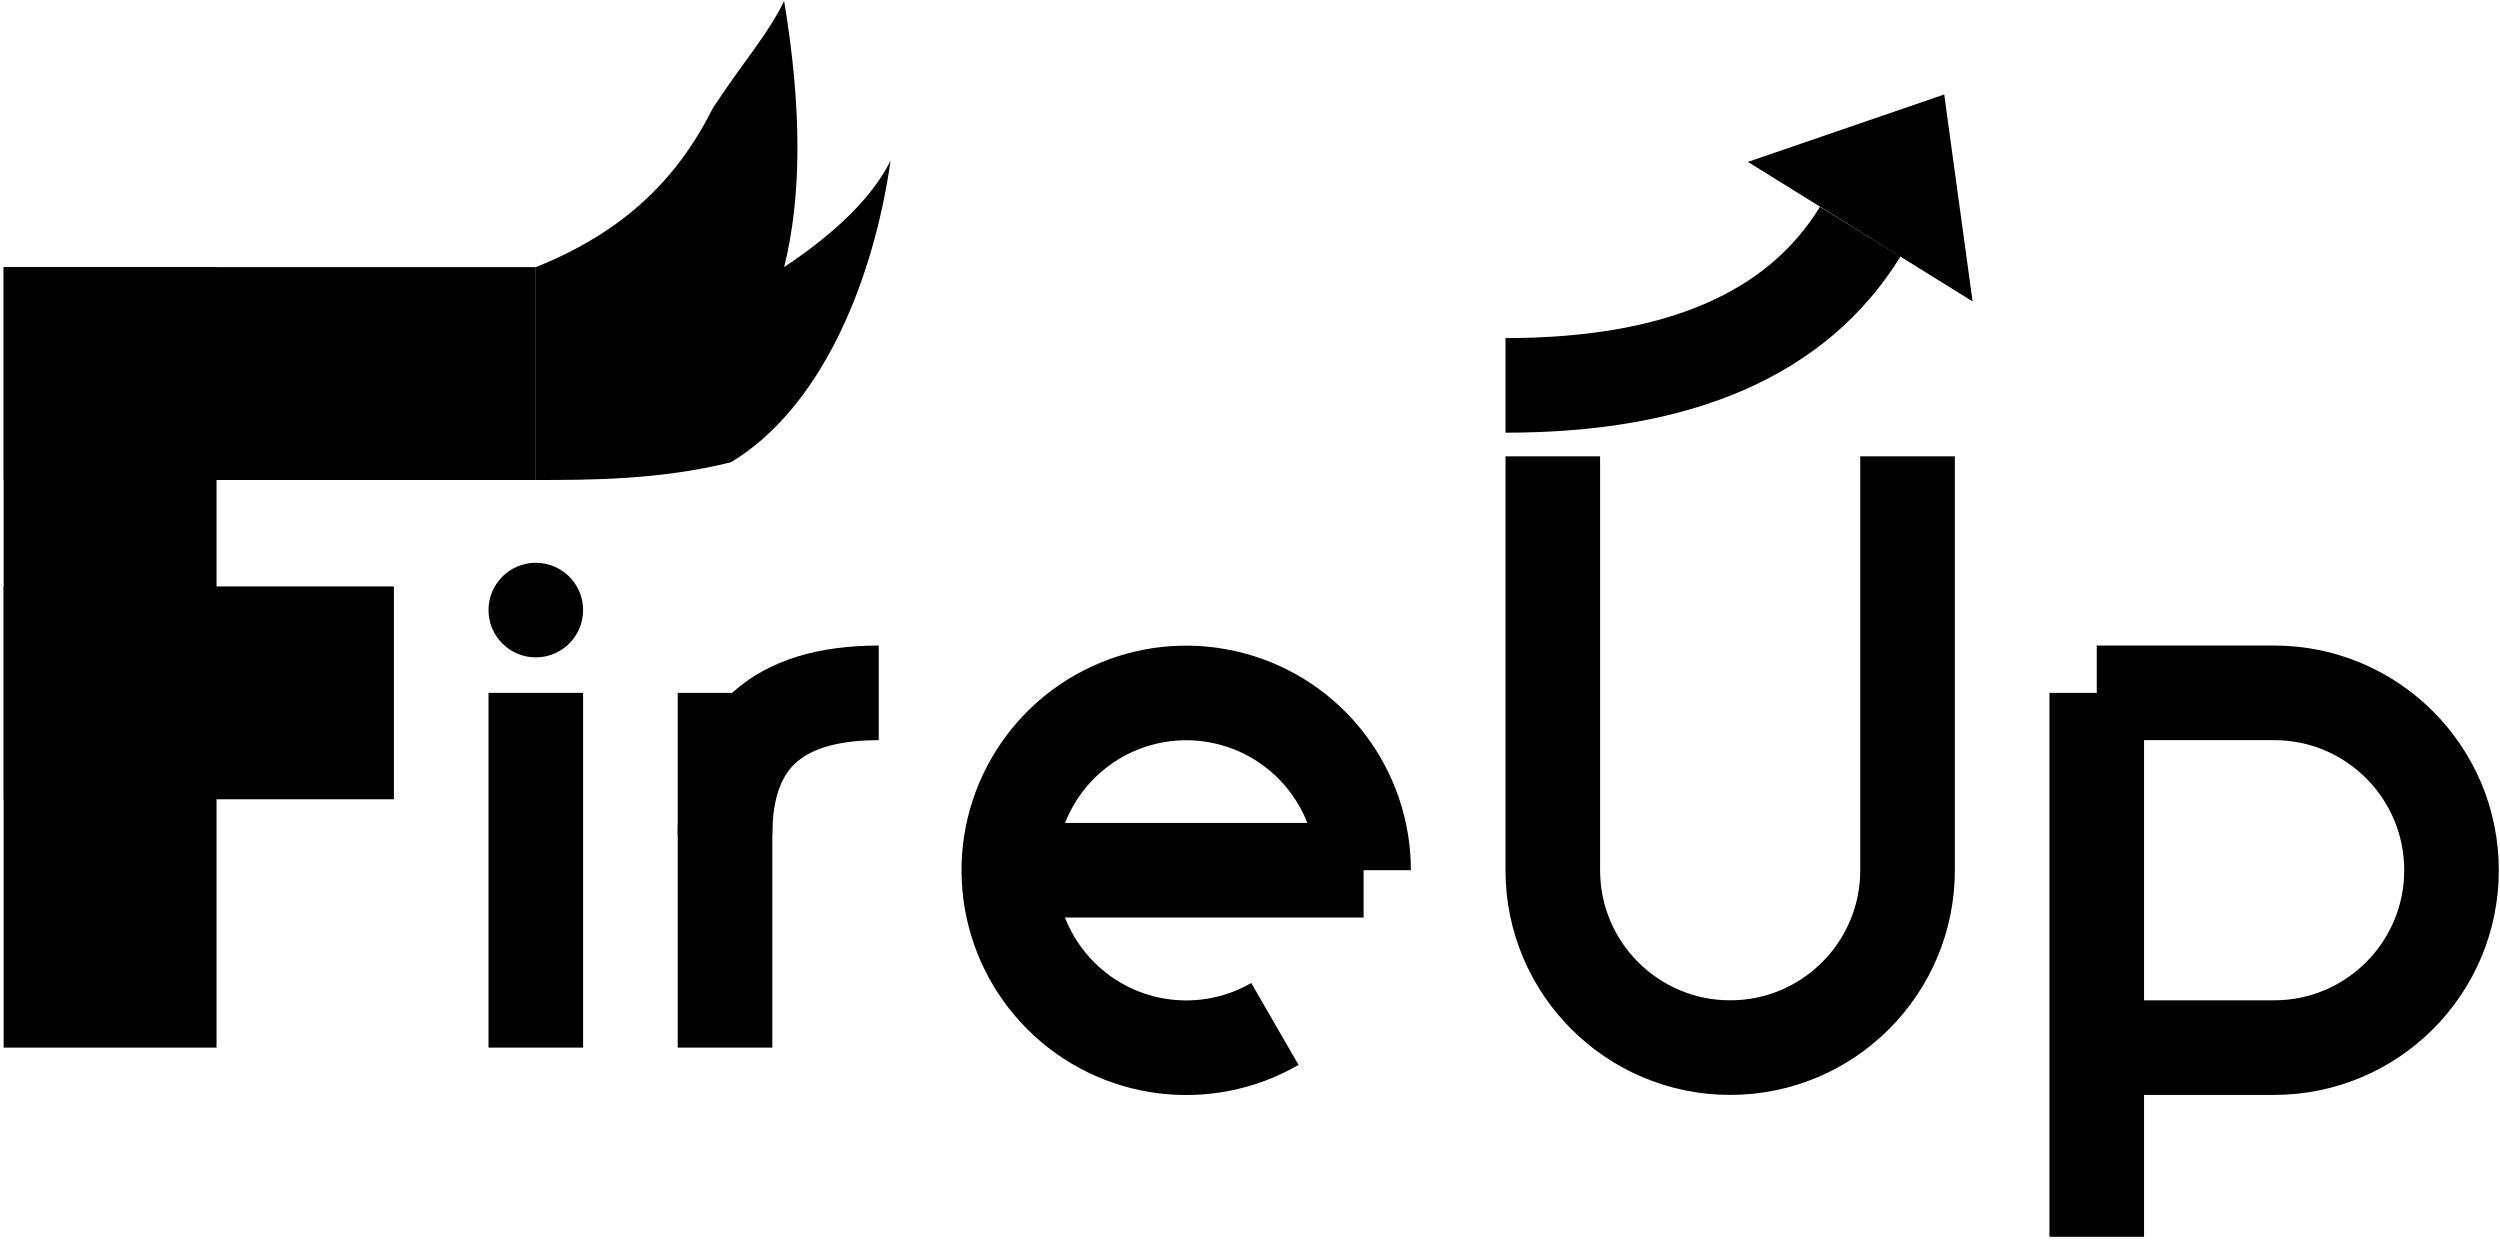
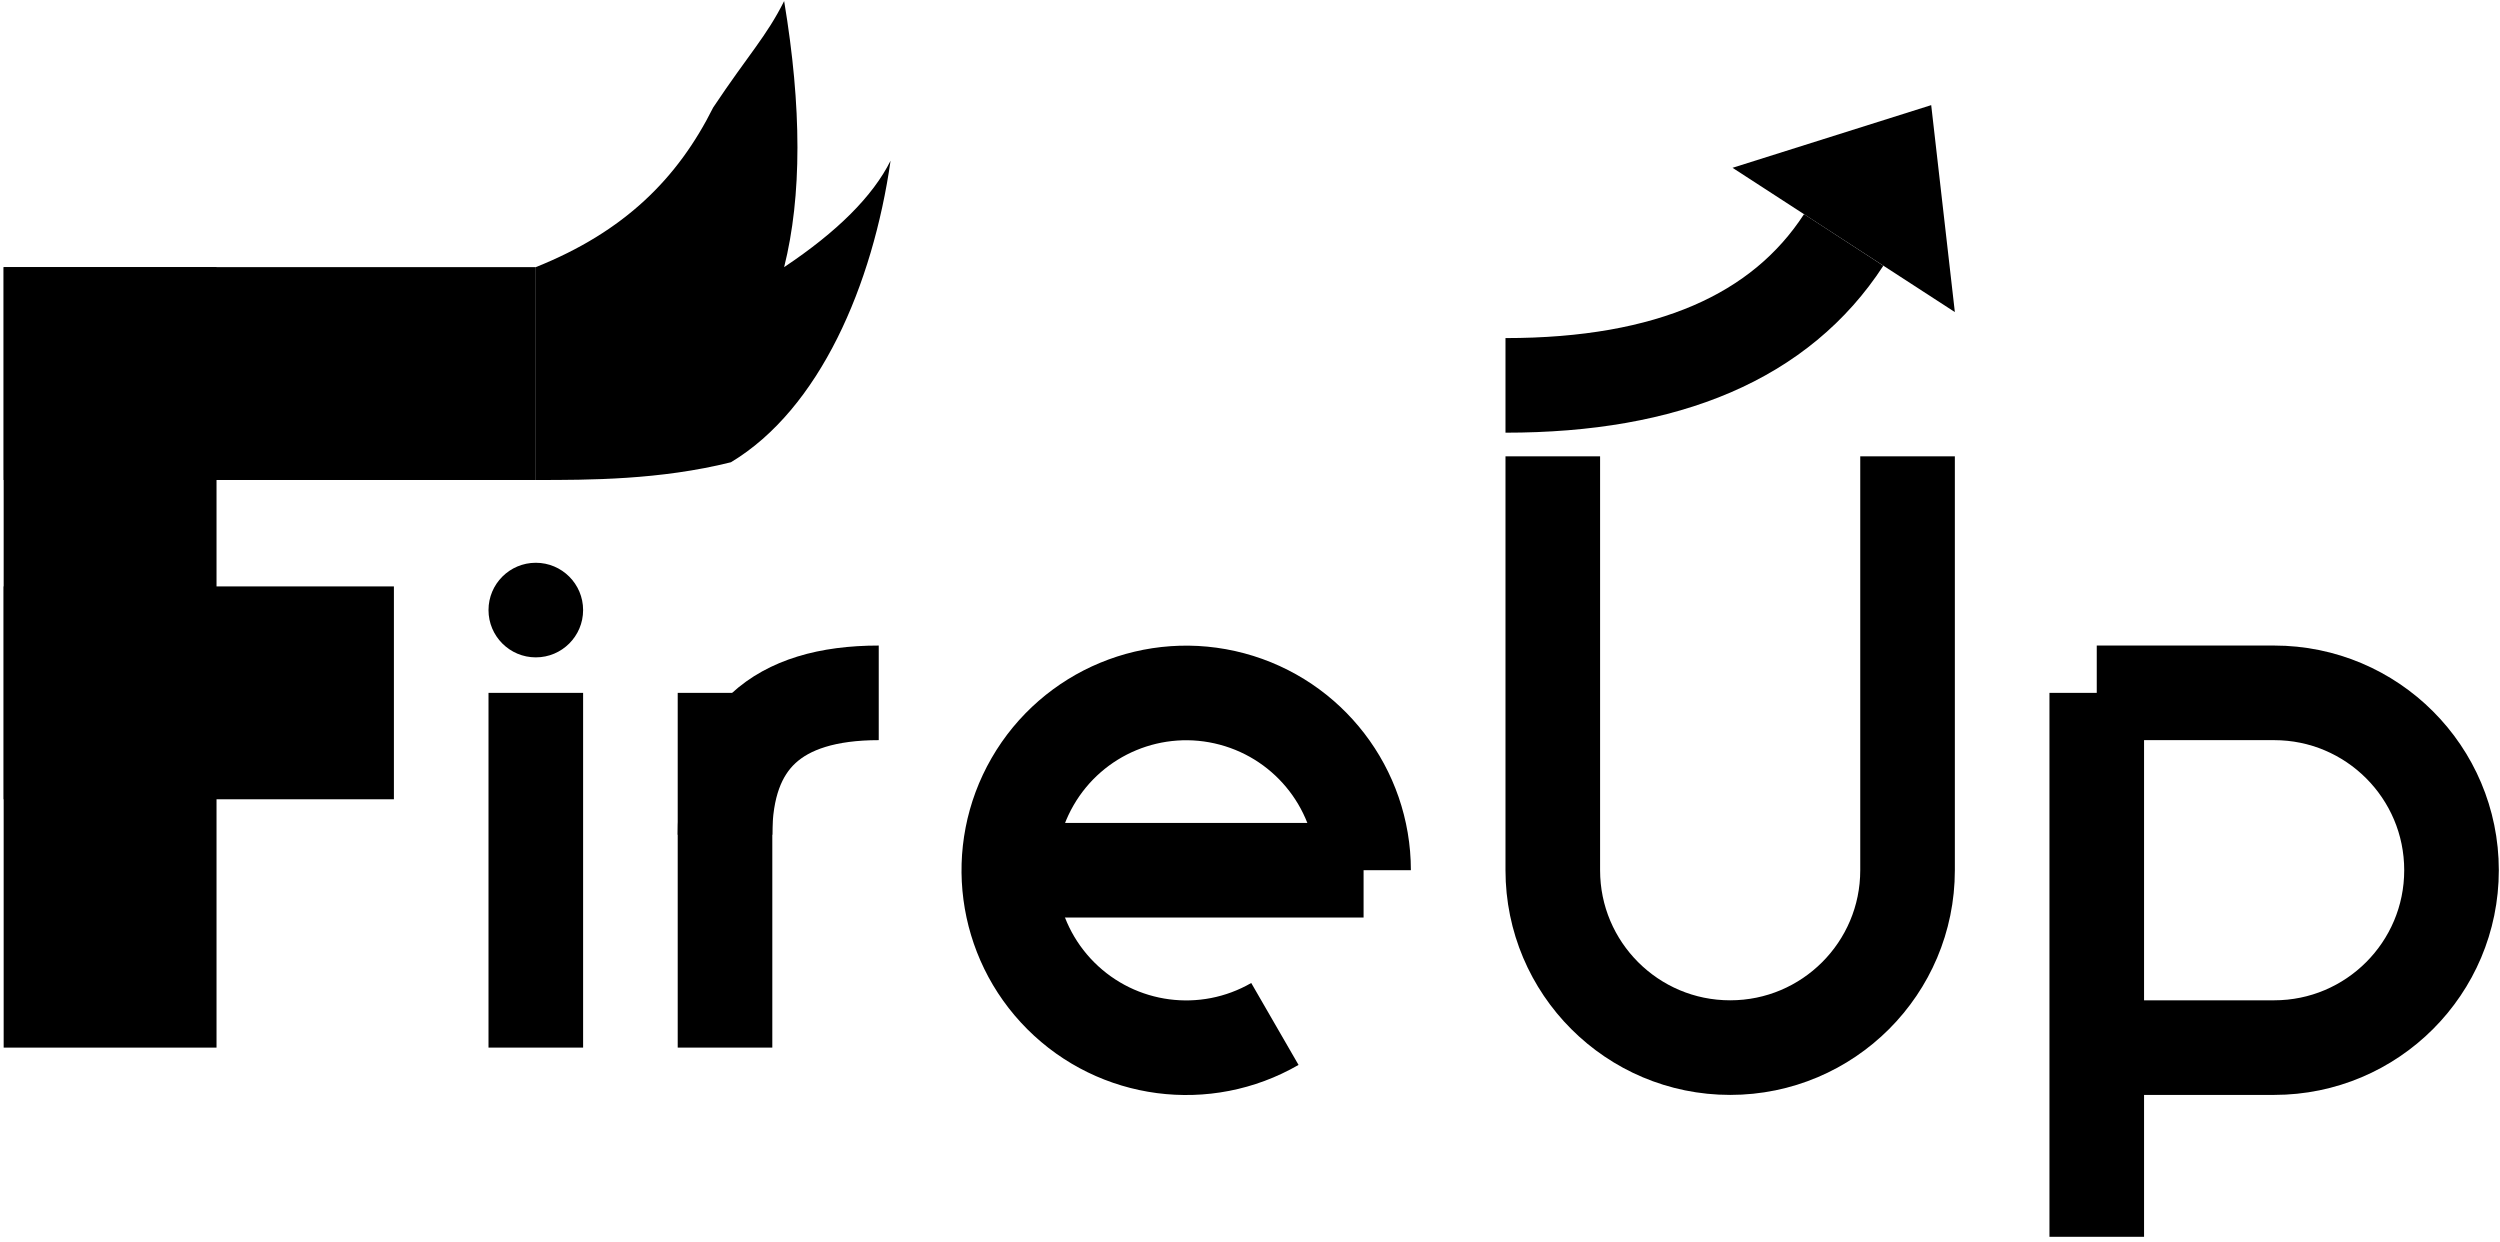
<svg xmlns="http://www.w3.org/2000/svg" viewBox="-0.31 -38.59 211.41 105.00" role="img" aria-label="FireUp">
  <g transform="translate(-9.00 -40.00) scale(1.5)">
    <rect x="6" y="16" width="12" height="44" fill="currentColor" />
    <rect x="6" y="16" width="30" height="12" fill="currentColor" />
    <rect x="6" y="34" width="22" height="12" fill="currentColor" />
    <path d="M36 16 C41 14 44 11 46 7 C48 4 49 3 50 1 C51 7 51 12 50 16 C53 14 55 12 56 10 C55 17 52 24 47 27 C43 28 39 28 36 28 Z" fill="currentColor" />
  </g>
  <g fill="none" stroke="currentColor" stroke-width="8" stroke-linecap="butt" stroke-linejoin="round" transform="translate(11.00 0)">
    <path d="M34 20 V50" />
    <path d="M50 20 V50" />
    <path d="M50 32 Q50 20 63 20" />
    <path d="M104 35 A15 15 0 1 0 96.5 48" />
    <path d="M74 35 H104" />
    <path d="M120 0 V35 A15 15 0 0 0 150 35 V0" />
    <path d="M166 20 V66" />
    <path d="M166 20 H181 A15 15 0 0 1 181 50 H166" />
    <circle cx="34" cy="13" r="4" fill="currentColor" stroke="none" />
-     <path d="M116 -6 Q138 -6 146 -19" stroke="currentColor" stroke-width="8" stroke-linecap="butt" />
-     <path d="M155.5 -13.1 L153.1 -30.6 L136.5 -24.9 Z" fill="currentColor" stroke="none" />
+     <path d="M116 -6 Q136.6 -6 144.6 -18.3" stroke="currentColor" stroke-width="8" stroke-linecap="butt" />
+     <path d="M154 -12.2 L152 -29.7 L135.2 -24.4 Z" fill="currentColor" stroke="none" />
  </g>
</svg>
